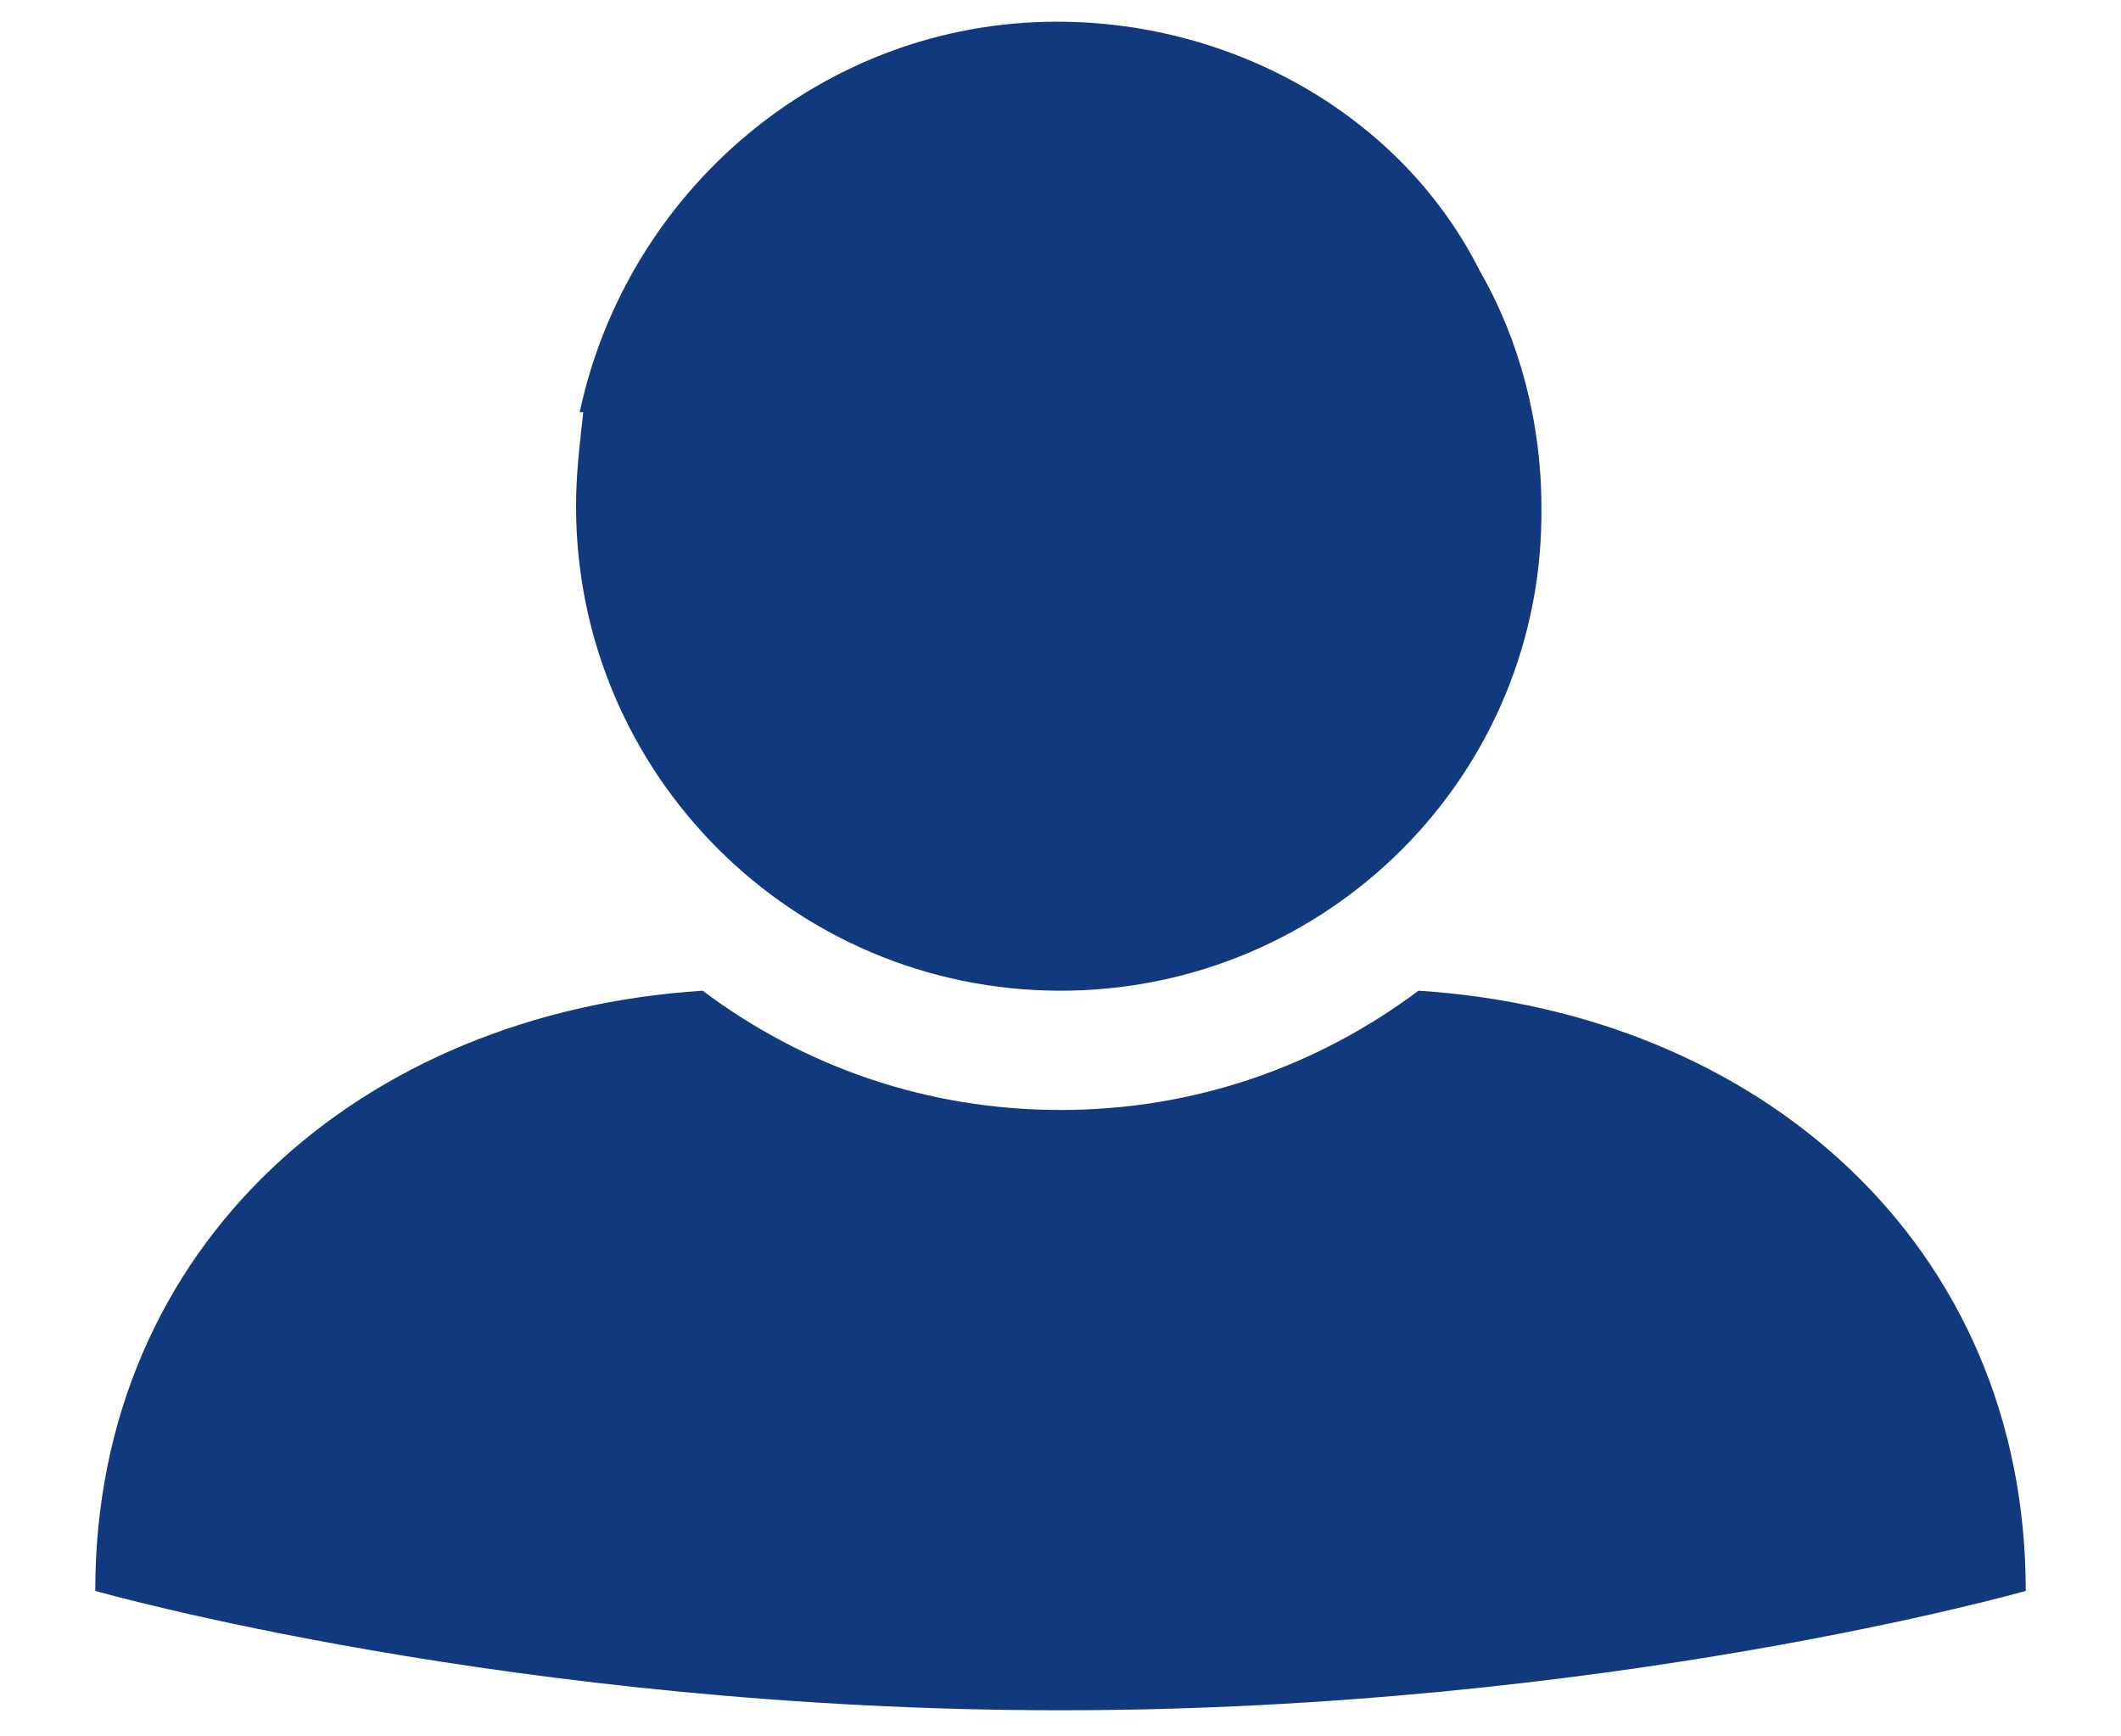
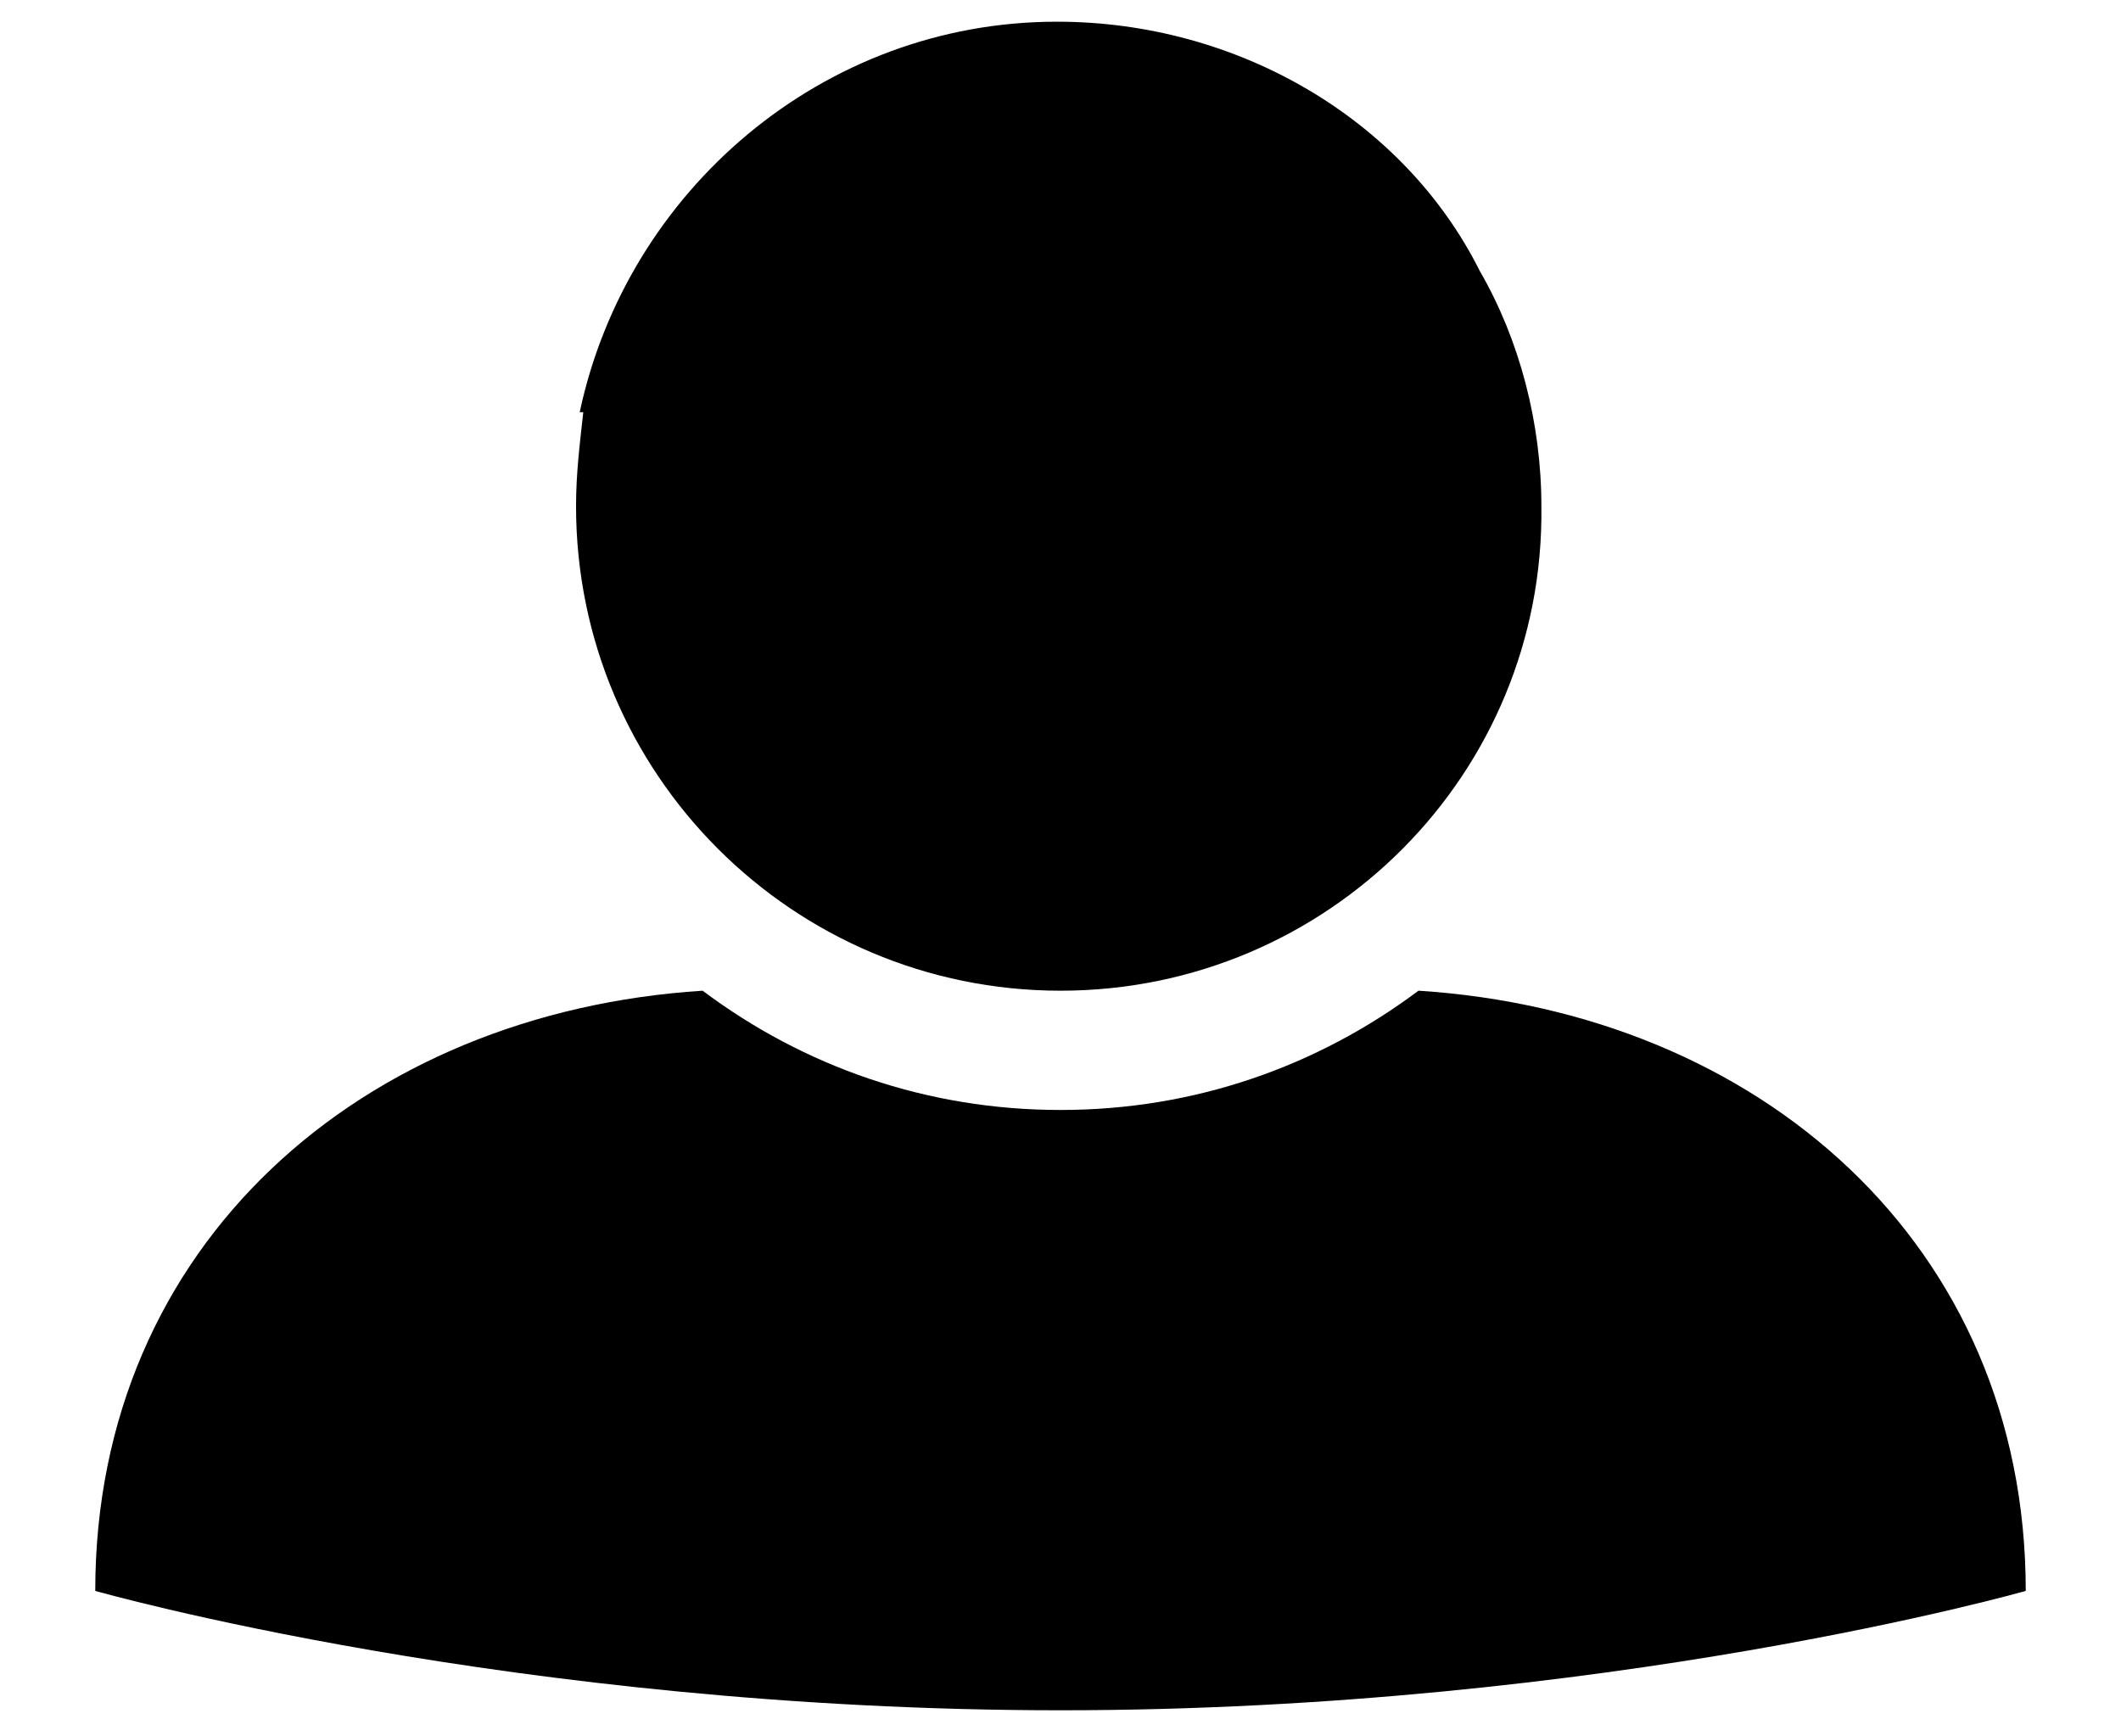
<svg xmlns="http://www.w3.org/2000/svg" width="1.375em" height="1.125em">
  <g id="person">
    <svg x="50%" y="50%" width="1.375em" height="1.125em" overflow="visible" viewBox="0 0 22 18">
      <svg x="-11" y="-9">
        <svg width="22" height="18" viewBox="0 0 22 18" fill="none">
-           <path d="M7.288 10.275C8.338 11.062 9.613 11.512 11 11.512C12.387 11.512 13.662 11.062 14.713 10.275C18.238 10.5 21.012 12.9 21.012 16.5C21.012 16.5 16.663 17.738 11 17.738C5.338 17.738 0.988 16.5 0.988 16.5C0.988 12.9 3.763 10.5 7.288 10.275ZM11 10.275C8.225 10.275 5.975 8.025 5.975 5.25C5.975 4.912 6.013 4.612 6.05 4.275L6.013 4.275C6.5 1.987 8.525 0.225 10.963 0.225C12.838 0.225 14.562 1.237 15.35 2.812C15.762 3.525 15.988 4.387 15.988 5.25C16.025 8.025 13.775 10.275 11 10.275Z" fill="#11397E" />
+           <path d="M7.288 10.275C8.338 11.062 9.613 11.512 11 11.512C12.387 11.512 13.662 11.062 14.713 10.275C18.238 10.5 21.012 12.9 21.012 16.5C21.012 16.5 16.663 17.738 11 17.738C5.338 17.738 0.988 16.5 0.988 16.5C0.988 12.9 3.763 10.5 7.288 10.275ZM11 10.275C8.225 10.275 5.975 8.025 5.975 5.25C5.975 4.912 6.013 4.612 6.05 4.275L6.013 4.275C6.5 1.987 8.525 0.225 10.963 0.225C12.838 0.225 14.562 1.237 15.35 2.812C15.762 3.525 15.988 4.387 15.988 5.25C16.025 8.025 13.775 10.275 11 10.275Z" fill="currentColor" />
        </svg>
      </svg>
    </svg>
  </g>
</svg>
